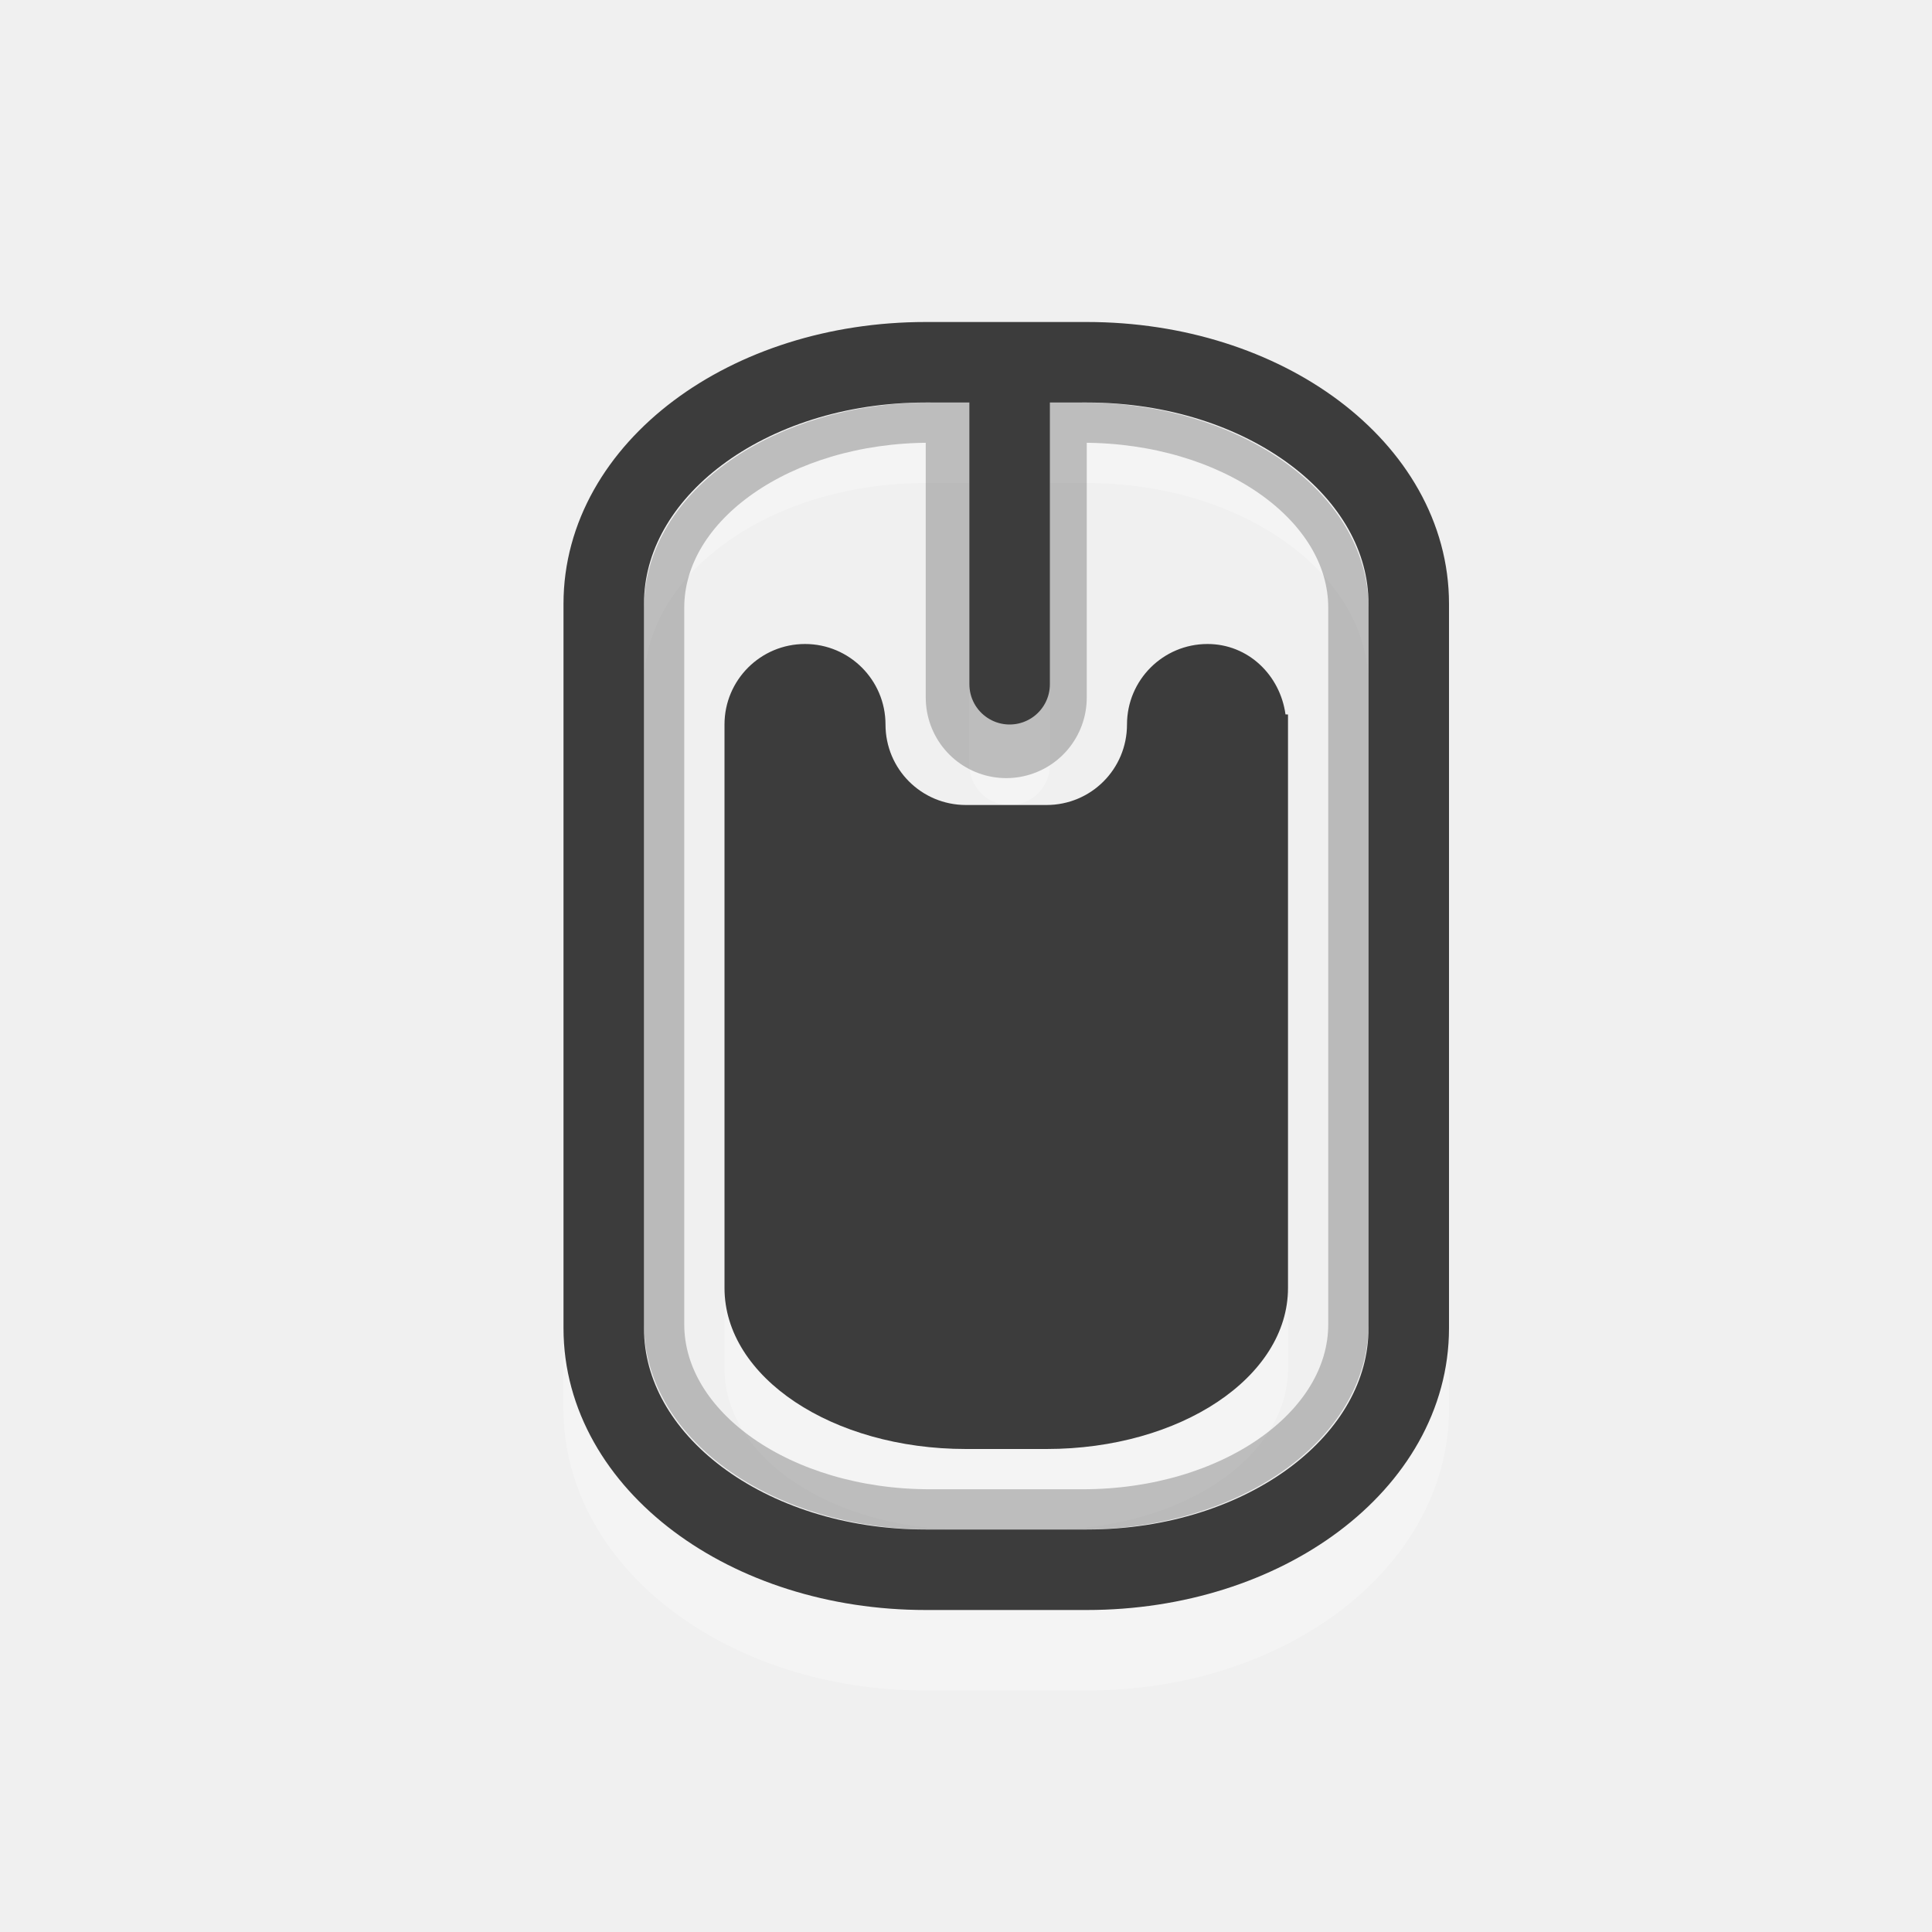
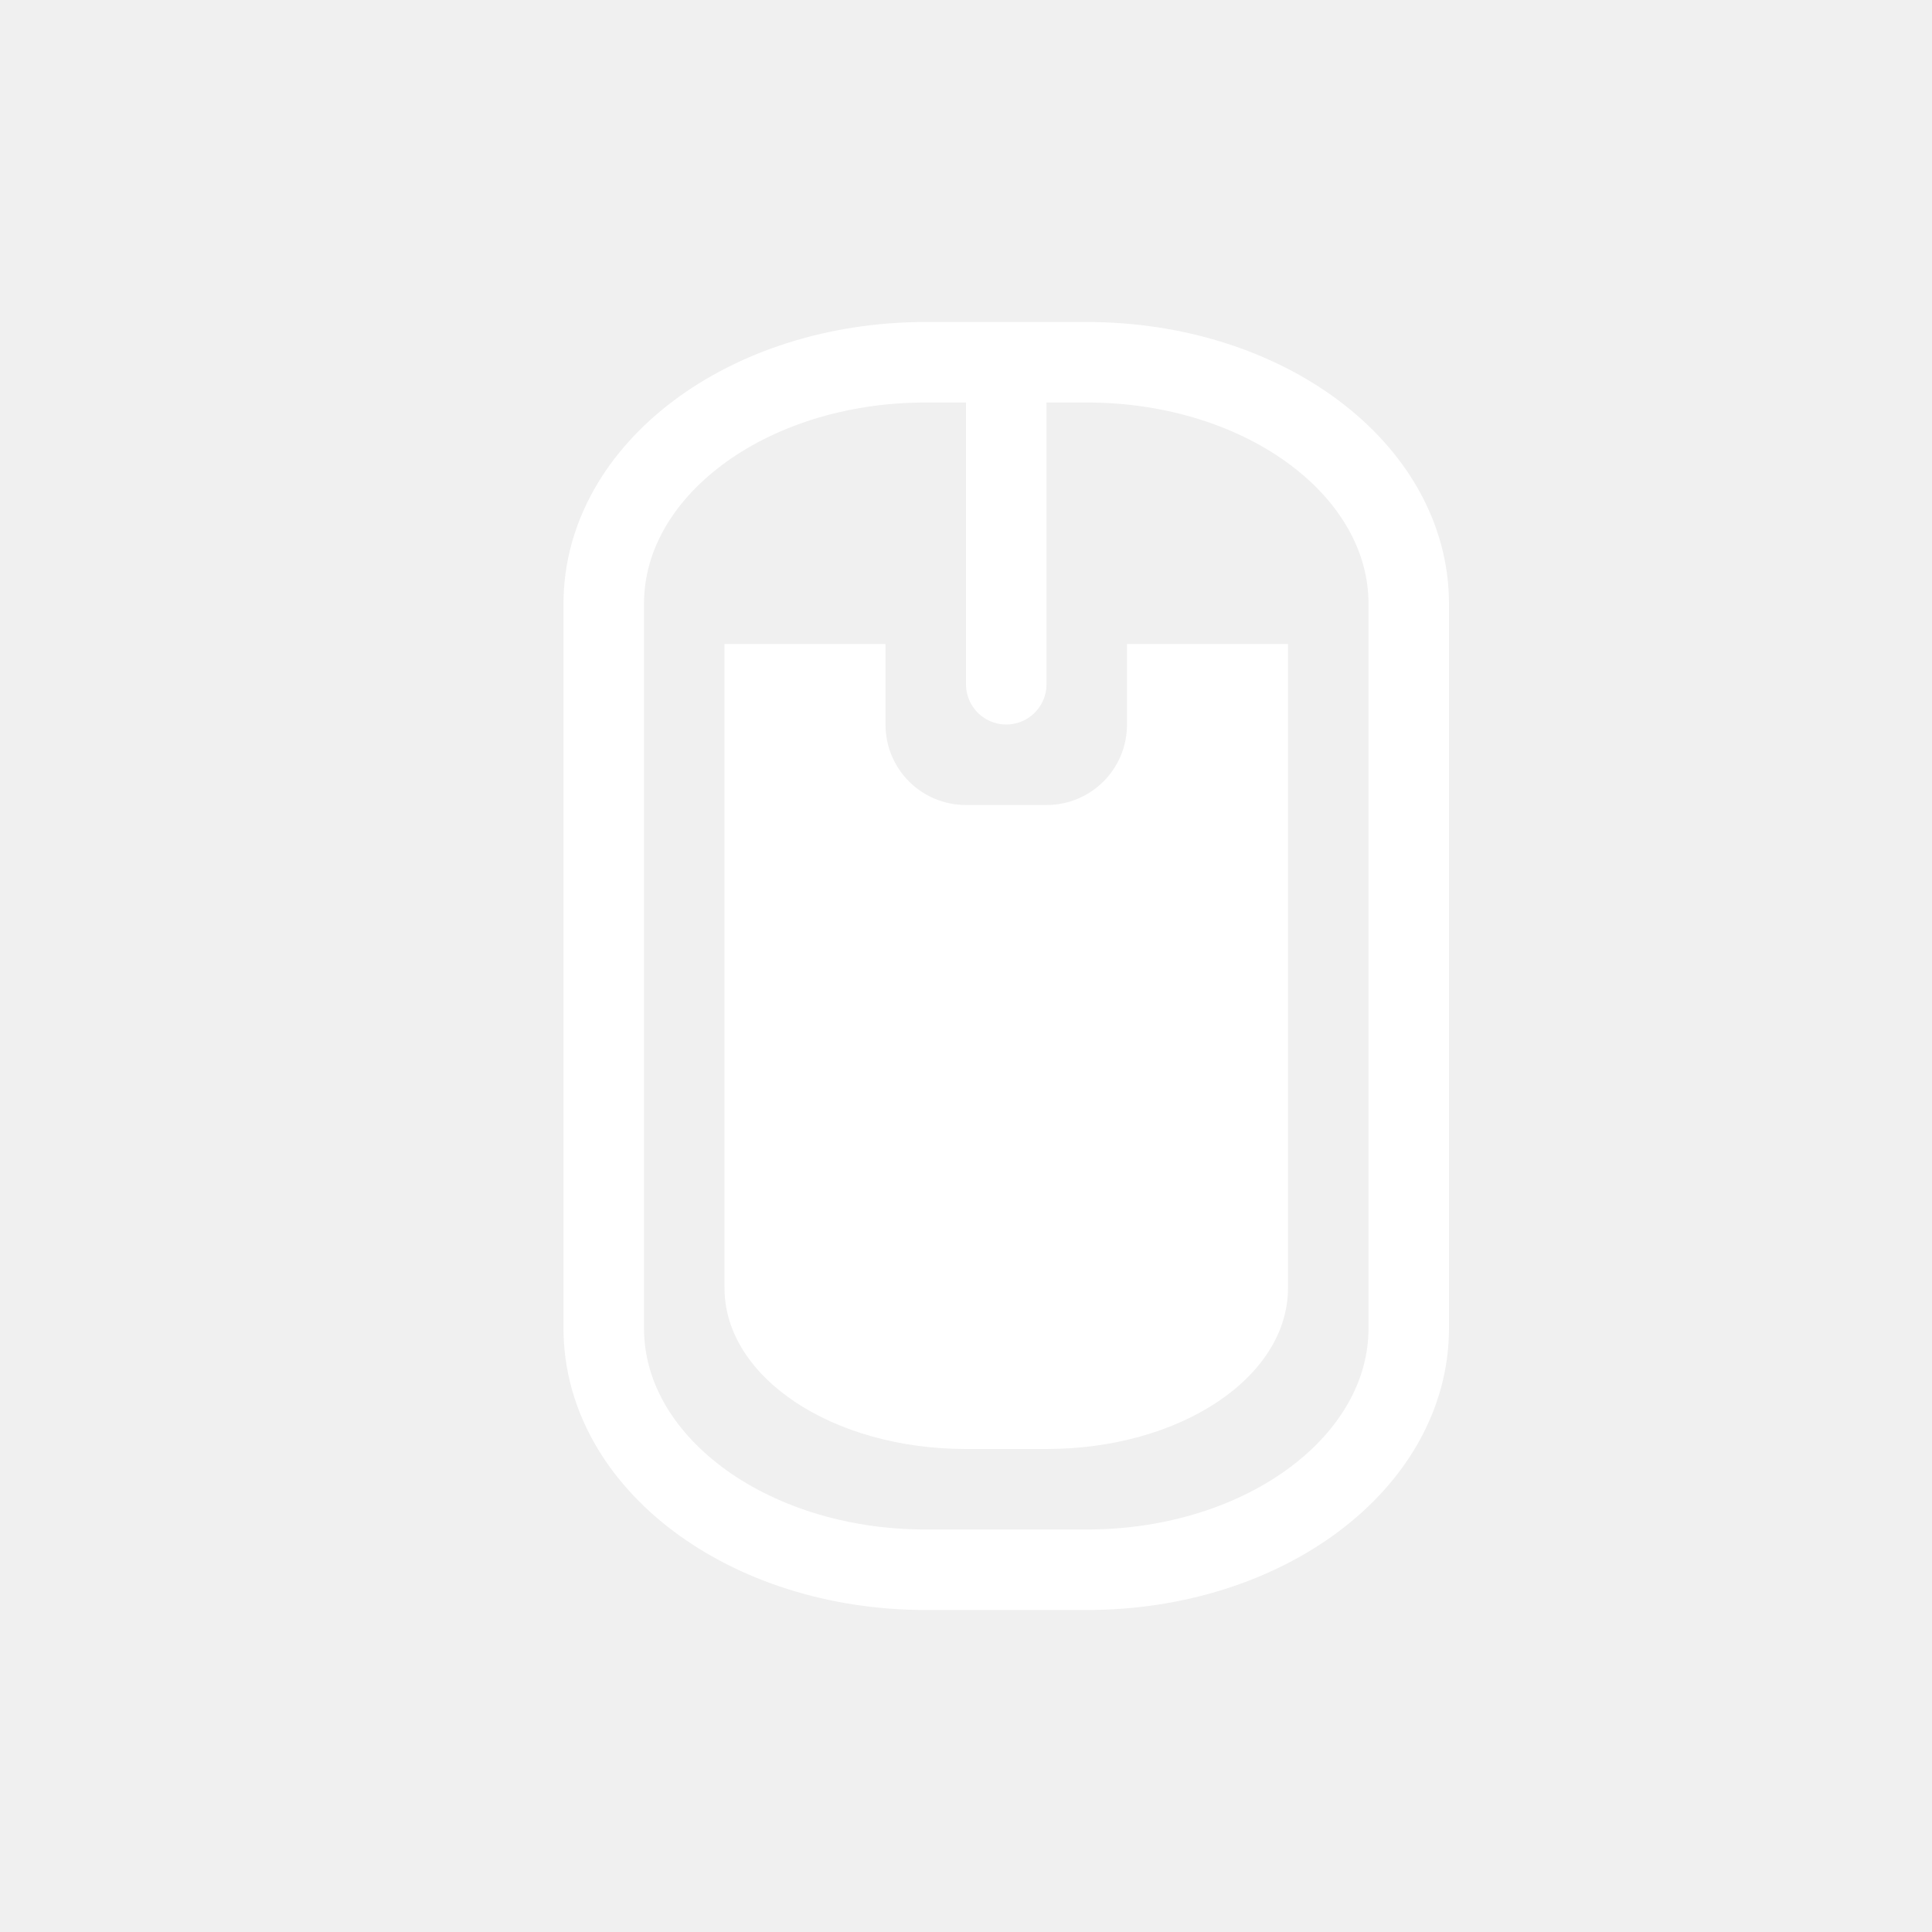
- <svg xmlns="http://www.w3.org/2000/svg" id="svg3856" height="24" width="24" version="1.1">
-   <g id="layer1" transform="translate(0,8)">
-     <path id="path3324-2" style="opacity:.3;fill-rule:evenodd;fill:#fff" d="m10 6c-0.554 0-1 0.446-1 1v2c0 1.108 1.338 2 3 2h1c1.662 0 3-0.892 3-2v-2c0-0.554-0.446-1-1-1h-5z" />
-     <path id="rect2406-4" style="opacity:.3;stroke:#fff;stroke-linecap:round;fill:none" d="m11.5-2.5h2c2.216 0 4 1.338 4 3v9c0 1.662-1.784 3-4 3h-2c-2.216 0-4-1.338-4-3v-9c0-1.662 1.784-3 4-3zm1.042 0v4" />
-     <g id="g3195" style="opacity:.3;stroke:#3c3c3c;fill:none" transform="translate(0,-8)">
-       <path id="path3193" style="stroke-width:2;stroke:#3c3c3c;stroke-linecap:round;fill:none" d="m12.5 5.333v3.333" />
-       <rect id="rect3236" style="stroke-width:0.5;stroke:#3c3c3c;stroke-linecap:round;fill:none" transform="rotate(-90)" rx="2.3" ry="3.3" height="8.5" width="13.5" y="8.25" x="-18.75" />
-     </g>
-     <path id="rect2406" style="stroke:#3c3c3c;stroke-linecap:round;fill:none" d="m11.5-3.5h2c2.216 0 4 1.338 4 3v9c0 1.662-1.784 3-4 3h-2c-2.216 0-4-1.338-4-3v-9c0-1.662 1.784-3 4-3zm1.042 0v4" />
-     <path id="path3234" style="fill-rule:evenodd;fill:#3c3c3c" d="m10 0c-0.552 0-1 0.448-1 1v7c0 1.108 1.338 2 3 2h1c1.662 0 3-0.892 3-2v-7.125c-0.009 0.003-0.022-0.003-0.031 0-0.067-0.488-0.463-0.875-0.969-0.875-0.552 0-1 0.448-1 1 0 0.554-0.446 1-1 1h-1c-0.554 0-1-0.446-1-1 0-0.552-0.448-1-1-1z" />
+ <svg xmlns="http://www.w3.org/2000/svg" version="1.0" width="24" height="24" id="svg3804">
+   <defs id="defs3806" />
+   <g transform="translate(0,2)" id="layer1">
+     <path d="m 9,6 0,8 c 0,1.108 1.338,2 3,2 l 1,0 c 1.662,0 3,-0.892 3,-2 l 0,-8 c 0,0 -2,0 -2,0 l 0,1 c 0,0.554 -0.446,1 -1,1 L 12,8 C 11.446,8 11,7.554 11,7 L 11,6 C 11,6 9,6 9,6 z" id="rect3728" style="fill:#ffffff;fill-opacity:1;fill-rule:nonzero;stroke:none;stroke-width:1;marker:none;visibility:visible;display:inline;overflow:visible;enable-background:accumulate" />
+     <path d="m 11.5,2.5 2,0 c 2.216,0 4,1.338 4,3 L 17.5,14.5 c 0,1.662 -1.784,3 -4,3 l -2,0 c -2.216,0 -4,-1.338 -4,-3 l 0,-9 c 0,-1.662 1.784,-3 4,-3 z m 1,1e-6 0,4" id="path3231" style="fill:none;stroke:#ffffff;stroke-width:1;stroke-linecap:round;stroke-linejoin:miter;stroke-miterlimit:4;stroke-opacity:1;stroke-dashoffset:0;marker:none;visibility:visible;display:inline;overflow:visible;enable-background:accumulate" />
  </g>
</svg>
